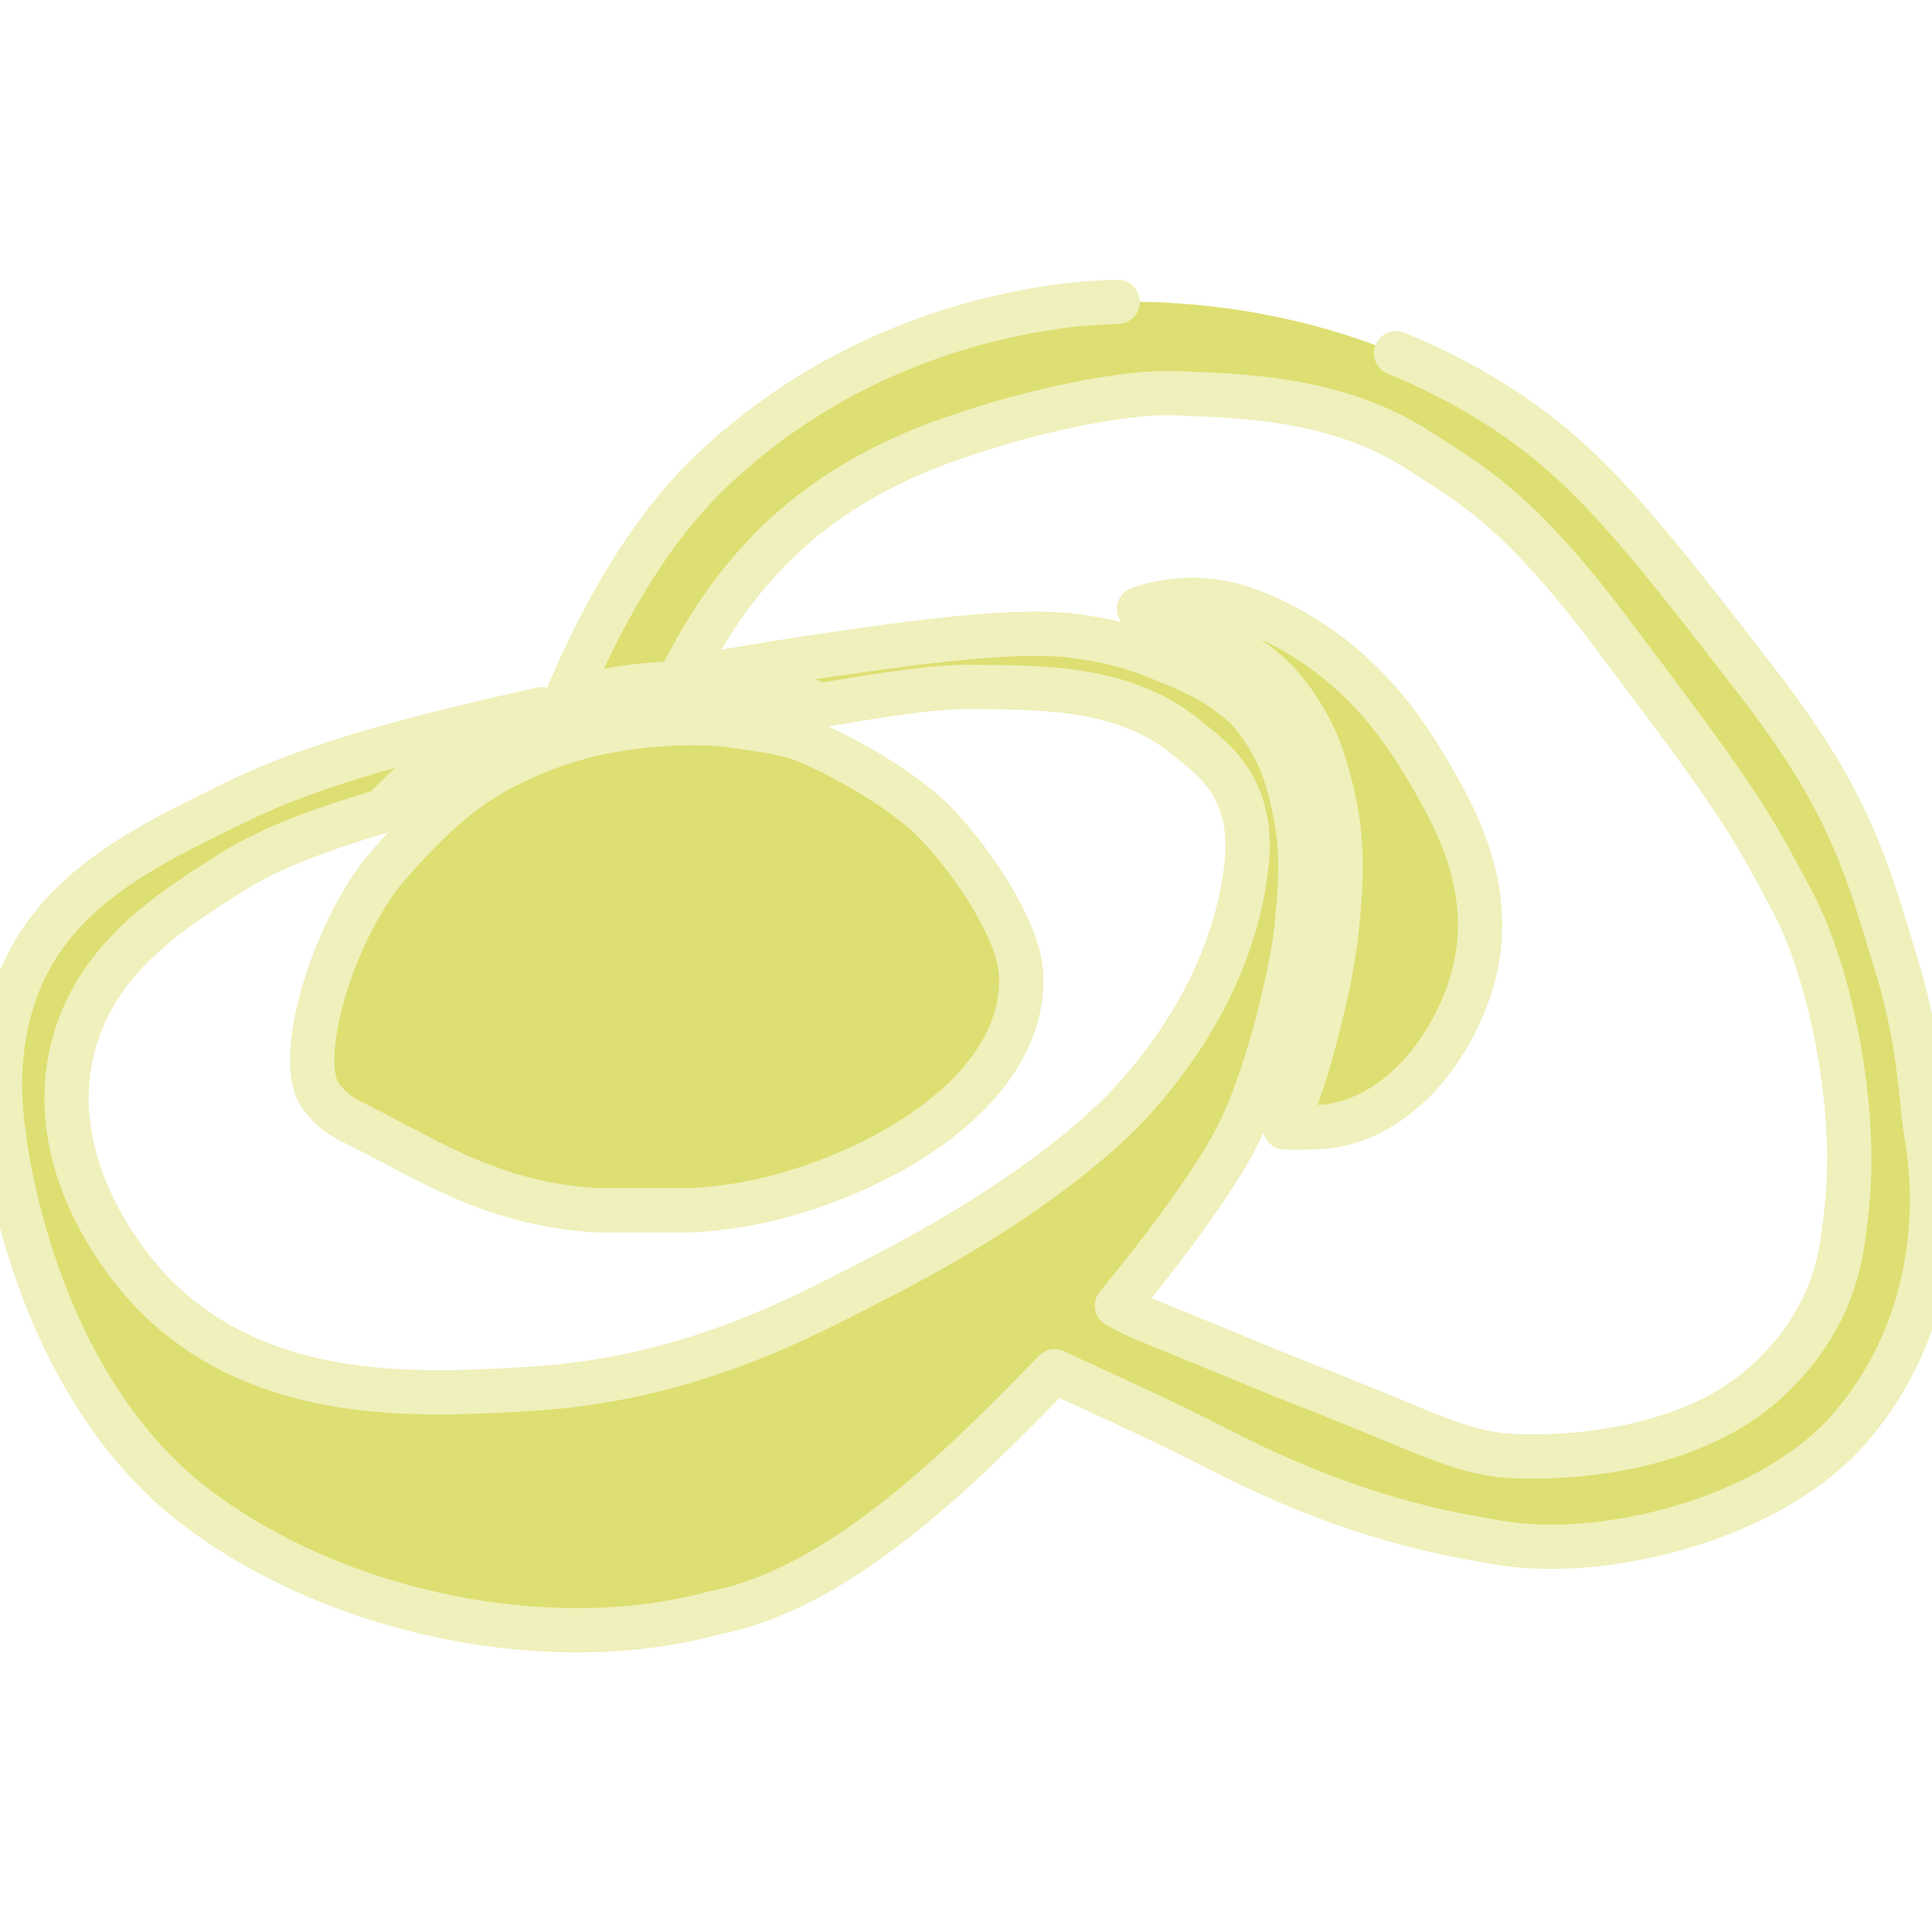
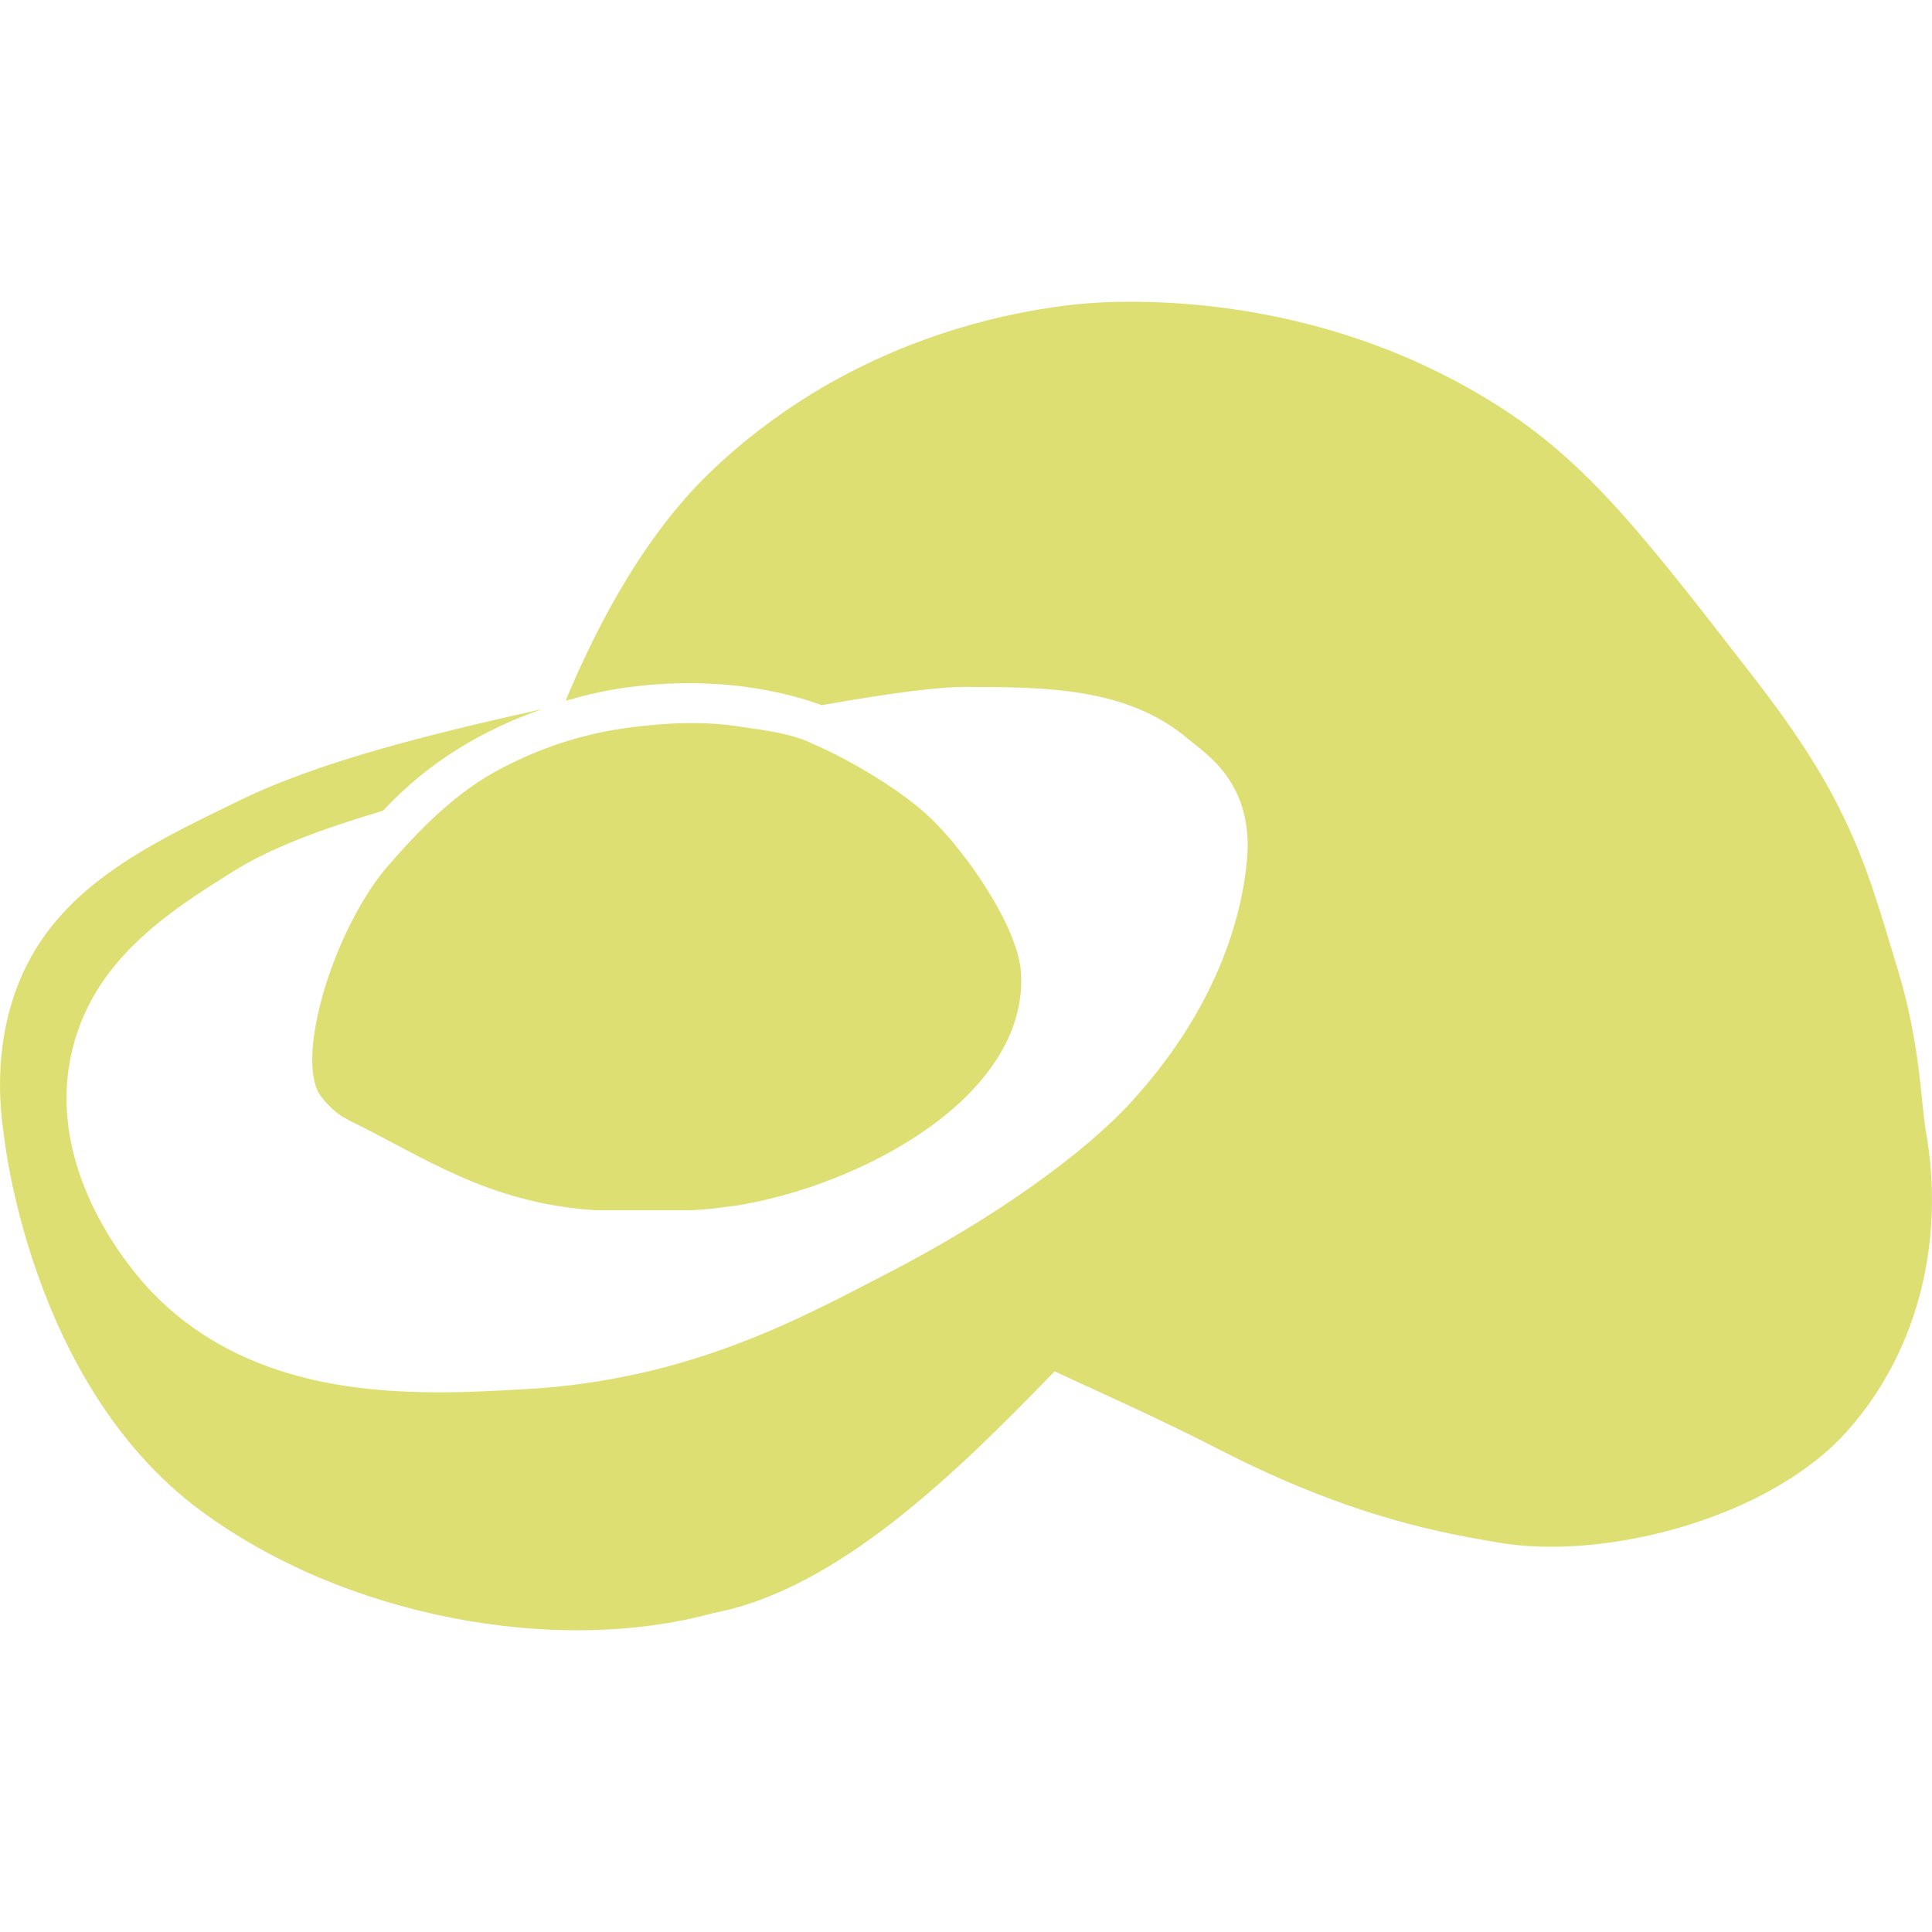
<svg xmlns="http://www.w3.org/2000/svg" viewBox="0 0 24 24" role="img" aria-label="ArangoDB">
-   <defs>
-     <clipPath id="tss_arangodb_ca">
-       <rect x="0" y="0" width="24" height="12.15" />
-     </clipPath>
-     <clipPath id="tss_arangodb_cb">
-       <rect x="0" y="11.95" width="24" height="12.05" />
-     </clipPath>
-   </defs>
-   <style>@keyframes tss_arangodb_ka{0%,100%{transform:translate(-1.6px, 0px);opacity:0.45}34%,82%{transform:translate(0,0);opacity:1}}@keyframes tss_arangodb_kb{0%,100%{transform:translate(1.6px, 0px);opacity:0.45}34%,82%{transform:translate(0,0);opacity:1}}.tss_arangodb_ka{animation:tss_arangodb_ka 3.6s cubic-bezier(0.22,1,0.36,1) infinite}.tss_arangodb_kb{animation:tss_arangodb_kb 3.6s cubic-bezier(0.22,1,0.36,1) infinite}@keyframes tss_arangodb_sp0{0%,0%{stroke-dashoffset:100;stroke-opacity:1}30%,78%{stroke-dashoffset:0;stroke-opacity:0.25}100%{stroke-dashoffset:-100;stroke-opacity:1}}.tss_arangodb_sp0{stroke-dasharray:100;animation:tss_arangodb_sp0 3.6s cubic-bezier(0.22,1,0.36,1) infinite}@keyframes tss_arangodb_sp1{0%,6%{stroke-dashoffset:100;stroke-opacity:1}35%,78%{stroke-dashoffset:0;stroke-opacity:0.25}100%{stroke-dashoffset:-100;stroke-opacity:1}}.tss_arangodb_sp1{stroke-dasharray:100;animation:tss_arangodb_sp1 3.6s cubic-bezier(0.22,1,0.36,1) infinite}@keyframes tss_arangodb_sp2{0%,12%{stroke-dashoffset:100;stroke-opacity:1}40%,78%{stroke-dashoffset:0;stroke-opacity:0.25}100%{stroke-dashoffset:-100;stroke-opacity:1}}.tss_arangodb_sp2{stroke-dasharray:100;animation:tss_arangodb_sp2 3.6s cubic-bezier(0.22,1,0.36,1) infinite}@keyframes tss_arangodb_sp3{0%,18%{stroke-dashoffset:100;stroke-opacity:1}44%,78%{stroke-dashoffset:0;stroke-opacity:0.25}100%{stroke-dashoffset:-100;stroke-opacity:1}}.tss_arangodb_sp3{stroke-dasharray:100;animation:tss_arangodb_sp3 3.6s cubic-bezier(0.22,1,0.36,1) infinite}@media (prefers-reduced-motion: reduce){.tss_arangodb_ka,.tss_arangodb_kb{animation:none!important;transform:none!important;opacity:1!important}.tss_arangodb_sp0{animation:none!important;stroke-dashoffset:0!important;stroke-opacity:0!important}.tss_arangodb_sp1{animation:none!important;stroke-dashoffset:0!important;stroke-opacity:0!important}.tss_arangodb_sp2{animation:none!important;stroke-dashoffset:0!important;stroke-opacity:0!important}.tss_arangodb_sp3{animation:none!important;stroke-dashoffset:0!important;stroke-opacity:0!important}}</style>
-   <g clip-path="url(#tss_arangodb_ca)">
-     <path class="tss_arangodb_ka" fill="#DDDF72" fill-rule="evenodd" d="M13.885 3.75c-.32.007-.536.032-.61.041-.878.106-2.81.49-4.466 2.088-.921.89-1.501 2.153-1.783 2.826.251-.072.502-.13.75-.164.94-.131 1.8-.013 2.431.219.89-.158 1.474-.228 1.782-.227.953.004 2.003-.008 2.775.65.208.178.82.542.725 1.515-.084.867-.474 1.933-1.428 2.982-.574.632-1.686 1.444-3.059 2.15-.995.511-2.412 1.313-4.469 1.426-.331.019-.708.041-1.105.04-1.012-.004-2.48-.138-3.545-1.249-.221-.231-1.31-1.458-1.002-2.93.248-1.185 1.229-1.798 2.016-2.292.447-.281 1.05-.512 1.861-.754.585-.63 1.274-1.017 1.975-1.262-1.394.312-2.784.652-3.788 1.15-1.15.557-2.236 1.082-2.707 2.237-.287.707-.263 1.42-.191 1.892 0 0 .31 3.096 2.441 4.674 1.784 1.323 4.413 1.812 6.374 1.276 1.543-.294 3.015-1.738 4.24-3.004l.006.004c.392.186 1.295.584 2.027.963 1.692.873 2.864 1.054 3.47 1.16 1.317.23 3.368-.292 4.341-1.383.932-1.045 1.203-2.454.98-3.711-.067-.386-.066-1.073-.349-2.016-.222-.737-.333-1.104-.494-1.496-.31-.758-.705-1.373-1.295-2.137-1.382-1.784-2.072-2.679-3.2-3.39-1.834-1.16-3.74-1.297-4.703-1.278zm.713 1.135c.814.033 2.014.046 3.051.725.603.397 1.182.68 2.338 2.21 1.56 2.069 1.711 2.301 2.293 3.405.443.84.822 2.55.65 3.885-.05.387-.09 1.209-.95 2.021-1.157 1.093-3.13.97-3.337.946-.629-.077-1.113-.371-2.582-.934l-1.816-.744c-.121-.048-.245-.115-.37-.18.417-.499 1.182-1.488 1.497-2.111.231-.466.385-.985.488-1.37.078-.308.195-.765.244-1.204.025-.229.045-.463.049-.663.004-.207-.001-.244-.01-.402a4.156 4.156 0 0 0-.201-.926 2.408 2.408 0 0 0-.457-.748 2.623 2.623 0 0 0-.51-.367c-.208-.113-.474-.216-.646-.283-.32-.125-.585-.196-1.067-.256a5.006 5.006 0 0 0-.451-.016c-.547.005-1.274.08-2.338.237-.68.095-1.357.208-2.024.334l.002-.006c.69-1.402 1.67-2.392 3.35-2.983 1.075-.377 2.198-.595 2.797-.57zm.272 2.566a2.08 2.08 0 0 0-.721.112c.378.093.743.284 1.064.426.255.138.49.313.633.462.249.261.46.616.569.93.099.29.206.71.226 1.06.009.15.016.22.012.438a8.02 8.02 0 0 1-.053.711c-.054.488-.178.965-.256 1.272a7.829 7.829 0 0 1-.383 1.144c.239.004.47-.002.602-.025.937-.164 1.561-1.126 1.752-1.904.268-1.102-.285-2.02-.654-2.633-.349-.577-.963-1.384-2.073-1.834a2.09 2.09 0 0 0-.718-.159zM7.844 9.035a4.64 4.64 0 0 0-1.511.457c-.53.254-.99.648-1.573 1.335-.65.815-1.112 2.387-.76 2.81.18.218.275.24.34.283.901.436 1.724 1.035 3.068 1.114h1.118c.234.002.545-.05.632-.059 1.547-.254 3.605-1.349 3.526-2.88-.03-.573-.683-1.512-1.127-1.935-.431-.41-1.147-.788-1.454-.917-.266-.131-.576-.167-.888-.213-.47-.078-.972-.048-1.371.005z" />
+   <style>@keyframes tss_arangodb_al{0%{opacity:0}4%,92%{opacity:1}98%,100%{opacity:0}}@keyframes tss_arangodb_pl{0%,58%{transform:scale(1)}79%{transform:scale(1.02)}100%{transform:scale(1)}}.tss_arangodb_al{animation:tss_arangodb_al 3.6s linear infinite}.tss_arangodb_pl{transform-box:fill-box;transform-origin:50% 50%;animation:tss_arangodb_pl 3.6s ease-in-out infinite}@keyframes tss_arangodb_pt0{0%,0%{opacity:0;transform:scale(.85)}38%{opacity:1;transform:scale(1.06)}44%,100%{opacity:1;transform:scale(1)}}.tss_arangodb_pt0{transform-box:fill-box;transform-origin:50% 50%;animation:tss_arangodb_pt0 3.6s cubic-bezier(.22,1,.36,1) infinite}@keyframes tss_arangodb_pt1{0%,9.5%{opacity:0;transform:scale(.85)}38%{opacity:1;transform:scale(1.06)}44%,100%{opacity:1;transform:scale(1)}}.tss_arangodb_pt1{transform-box:fill-box;transform-origin:50% 50%;animation:tss_arangodb_pt1 3.6s cubic-bezier(.22,1,.36,1) infinite}@keyframes tss_arangodb_pt2{0%,19%{opacity:0;transform:scale(.85)}38%{opacity:1;transform:scale(1.06)}44%,100%{opacity:1;transform:scale(1)}}.tss_arangodb_pt2{transform-box:fill-box;transform-origin:50% 50%;animation:tss_arangodb_pt2 3.6s cubic-bezier(.22,1,.36,1) infinite}@keyframes tss_arangodb_pt3{0%,28.5%{opacity:0;transform:scale(.85)}38%{opacity:1;transform:scale(1.06)}44%,100%{opacity:1;transform:scale(1)}}.tss_arangodb_pt3{transform-box:fill-box;transform-origin:50% 50%;animation:tss_arangodb_pt3 3.6s cubic-bezier(.22,1,.36,1) infinite}@media (prefers-reduced-motion: reduce){.tss_arangodb_al,.tss_arangodb_pl{animation:none!important}.tss_arangodb_al{opacity:1!important}.tss_arangodb_pl{transform:none!important}.tss_arangodb_pt0{animation:none!important;opacity:1!important;transform:none!important}.tss_arangodb_pt1{animation:none!important;opacity:1!important;transform:none!important}.tss_arangodb_pt2{animation:none!important;opacity:1!important;transform:none!important}.tss_arangodb_pt3{animation:none!important;opacity:1!important;transform:none!important}}</style>
+   <g class="tss_arangodb_al">
+     <g class="tss_arangodb_pl">
+       <g class="tss_arangodb_pt0">
+         <path fill="#DDDF72" fill-rule="evenodd" d="M13.885 3.75 c-0.32 0.007 -0.536 0.032 -0.61 0.041 c-0.878 0.106 -2.81 0.49 -4.466 2.088 c-0.921 0.89 -1.501 2.153 -1.783 2.826 c0.251 -0.072 0.502 -0.13 0.75 -0.164 c0.94 -0.131 1.8 -0.013 2.431 0.219 c0.89 -0.158 1.474 -0.228 1.782 -0.227 c0.953 0.004 2.003 -0.008 2.775 0.65 c0.208 0.178 0.82 0.542 0.725 1.515 c-0.084 0.867 -0.474 1.933 -1.428 2.982 c-0.574 0.632 -1.686 1.444 -3.059 2.15 c-0.995 0.511 -2.412 1.313 -4.469 1.426 c-0.331 0.019 -0.708 0.041 -1.105 0.04 c-1.012 -0.004 -2.48 -0.138 -3.545 -1.249 c-0.221 -0.231 -1.31 -1.458 -1.002 -2.93 c0.248 -1.185 1.229 -1.798 2.016 -2.292 c0.447 -0.281 1.05 -0.512 1.861 -0.754 c0.585 -0.63 1.274 -1.017 1.975 -1.262 c-1.394 0.312 -2.784 0.652 -3.788 1.15 c-1.15 0.557 -2.236 1.082 -2.707 2.237 c-0.287 0.707 -0.263 1.42 -0.191 1.892 c0 0 0.31 3.096 2.441 4.674 c1.784 1.323 4.413 1.812 6.374 1.276 c1.543 -0.294 3.015 -1.738 4.24 -3.004 l0.006 0.004 c0.392 0.186 1.295 0.584 2.027 0.963 c1.692 0.873 2.864 1.054 3.47 1.16 c1.317 0.23 3.368 -0.292 4.341 -1.383 c0.932 -1.045 1.203 -2.454 0.98 -3.711 c-0.067 -0.386 -0.066 -1.073 -0.349 -2.016 c-0.222 -0.737 -0.333 -1.104 -0.494 -1.496 c-0.31 -0.758 -0.705 -1.373 -1.295 -2.137 c-1.382 -1.784 -2.072 -2.679 -3.2 -3.39 c-1.834 -1.16 -3.74 -1.297 -4.703 -1.278 Z" />
+       </g>
+       <g class="tss_arangodb_pt1">
+         <path fill="#DDDF72" fill-rule="evenodd" d="M14.598 4.885 c0.814 0.033 2.014 0.046 3.051 0.725 c0.603 0.397 1.182 0.68 2.338 2.21 c1.56 2.069 1.711 2.301 2.293 3.405 c0.443 0.84 0.822 2.55 0.65 3.885 c-0.05 0.387 -0.09 1.209 -0.95 2.021 c-1.157 1.093 -3.13 0.97 -3.337 0.946 c-0.629 -0.077 -1.113 -0.371 -2.582 -0.934 l-1.816 -0.744 c-0.121 -0.048 -0.245 -0.115 -0.37 -0.18 c0.417 -0.499 1.182 -1.488 1.497 -2.111 c0.231 -0.466 0.385 -0.985 0.488 -1.37 c0.078 -0.308 0.195 -0.765 0.244 -1.204 c0.025 -0.229 0.045 -0.463 0.049 -0.663 c0.004 -0.207 -0.001 -0.244 -0.01 -0.402 a4.156 4.156 0 0 0 -0.201 -0.926 a2.408 2.408 0 0 0 -0.457 -0.748 a2.623 2.623 0 0 0 -0.51 -0.367 c-0.208 -0.113 -0.474 -0.216 -0.646 -0.283 c-0.32 -0.125 -0.585 -0.196 -1.067 -0.256 a5.006 5.006 0 0 0 -0.451 -0.016 c-0.547 0.005 -1.274 0.08 -2.338 0.237 c-0.68 0.095 -1.357 0.208 -2.024 0.334 l0.002 -0.006 c0.69 -1.402 1.67 -2.392 3.35 -2.983 c1.075 -0.377 2.198 -0.595 2.797 -0.57 Z" />
+       </g>
+       <g class="tss_arangodb_pt2">
+         <path fill="#DDDF72" fill-rule="evenodd" d="M14.87 7.451 a2.08 2.08 0 0 0 -0.721 0.112 c0.378 0.093 0.743 0.284 1.064 0.426 c0.255 0.138 0.49 0.313 0.633 0.462 c0.249 0.261 0.46 0.616 0.569 0.93 c0.099 0.29 0.206 0.71 0.226 1.06 c0.009 0.15 0.016 0.22 0.012 0.438 a8.02 8.02 0 0 1 -0.053 0.711 c-0.054 0.488 -0.178 0.965 -0.256 1.272 a7.829 7.829 0 0 1 -0.383 1.144 c0.239 0.004 0.47 -0.002 0.602 -0.025 c0.937 -0.164 1.561 -1.126 1.752 -1.904 c0.268 -1.102 -0.285 -2.02 -0.654 -2.633 c-0.349 -0.577 -0.963 -1.384 -2.073 -1.834 a2.09 2.09 0 0 0 -0.718 -0.159 Z" />
+       </g>
+       <g class="tss_arangodb_pt3">
+         <path fill="#DDDF72" fill-rule="evenodd" d="M7.844 9.035 a4.64 4.64 0 0 0 -1.511 0.457 c-0.53 0.254 -0.99 0.648 -1.573 1.335 c-0.65 0.815 -1.112 2.387 -0.76 2.81 c0.18 0.218 0.275 0.24 0.34 0.283 c0.901 0.436 1.724 1.035 3.068 1.114 h1.118 c0.234 0.002 0.545 -0.05 0.632 -0.059 c1.547 -0.254 3.605 -1.349 3.526 -2.88 c-0.03 -0.573 -0.683 -1.512 -1.127 -1.935 c-0.431 -0.41 -1.147 -0.788 -1.454 -0.917 c-0.266 -0.131 -0.576 -0.167 -0.888 -0.213 c-0.47 -0.078 -0.972 -0.048 -1.371 0.005 Z" />
+       </g>
+     </g>
  </g>
-   <g clip-path="url(#tss_arangodb_cb)">
-     <path class="tss_arangodb_kb" fill="#DDDF72" fill-rule="evenodd" d="M13.885 3.75c-.32.007-.536.032-.61.041-.878.106-2.81.49-4.466 2.088-.921.89-1.501 2.153-1.783 2.826.251-.072.502-.13.75-.164.94-.131 1.8-.013 2.431.219.89-.158 1.474-.228 1.782-.227.953.004 2.003-.008 2.775.65.208.178.82.542.725 1.515-.084.867-.474 1.933-1.428 2.982-.574.632-1.686 1.444-3.059 2.15-.995.511-2.412 1.313-4.469 1.426-.331.019-.708.041-1.105.04-1.012-.004-2.48-.138-3.545-1.249-.221-.231-1.31-1.458-1.002-2.93.248-1.185 1.229-1.798 2.016-2.292.447-.281 1.05-.512 1.861-.754.585-.63 1.274-1.017 1.975-1.262-1.394.312-2.784.652-3.788 1.15-1.15.557-2.236 1.082-2.707 2.237-.287.707-.263 1.42-.191 1.892 0 0 .31 3.096 2.441 4.674 1.784 1.323 4.413 1.812 6.374 1.276 1.543-.294 3.015-1.738 4.24-3.004l.006.004c.392.186 1.295.584 2.027.963 1.692.873 2.864 1.054 3.47 1.16 1.317.23 3.368-.292 4.341-1.383.932-1.045 1.203-2.454.98-3.711-.067-.386-.066-1.073-.349-2.016-.222-.737-.333-1.104-.494-1.496-.31-.758-.705-1.373-1.295-2.137-1.382-1.784-2.072-2.679-3.2-3.39-1.834-1.16-3.74-1.297-4.703-1.278zm.713 1.135c.814.033 2.014.046 3.051.725.603.397 1.182.68 2.338 2.21 1.56 2.069 1.711 2.301 2.293 3.405.443.84.822 2.55.65 3.885-.05.387-.09 1.209-.95 2.021-1.157 1.093-3.13.97-3.337.946-.629-.077-1.113-.371-2.582-.934l-1.816-.744c-.121-.048-.245-.115-.37-.18.417-.499 1.182-1.488 1.497-2.111.231-.466.385-.985.488-1.37.078-.308.195-.765.244-1.204.025-.229.045-.463.049-.663.004-.207-.001-.244-.01-.402a4.156 4.156 0 0 0-.201-.926 2.408 2.408 0 0 0-.457-.748 2.623 2.623 0 0 0-.51-.367c-.208-.113-.474-.216-.646-.283-.32-.125-.585-.196-1.067-.256a5.006 5.006 0 0 0-.451-.016c-.547.005-1.274.08-2.338.237-.68.095-1.357.208-2.024.334l.002-.006c.69-1.402 1.67-2.392 3.35-2.983 1.075-.377 2.198-.595 2.797-.57zm.272 2.566a2.08 2.08 0 0 0-.721.112c.378.093.743.284 1.064.426.255.138.49.313.633.462.249.261.46.616.569.93.099.29.206.71.226 1.06.009.15.016.22.012.438a8.02 8.02 0 0 1-.053.711c-.054.488-.178.965-.256 1.272a7.829 7.829 0 0 1-.383 1.144c.239.004.47-.002.602-.025.937-.164 1.561-1.126 1.752-1.904.268-1.102-.285-2.02-.654-2.633-.349-.577-.963-1.384-2.073-1.834a2.09 2.09 0 0 0-.718-.159zM7.844 9.035a4.64 4.64 0 0 0-1.511.457c-.53.254-.99.648-1.573 1.335-.65.815-1.112 2.387-.76 2.81.18.218.275.24.34.283.901.436 1.724 1.035 3.068 1.114h1.118c.234.002.545-.05.632-.059 1.547-.254 3.605-1.349 3.526-2.88-.03-.573-.683-1.512-1.127-1.935-.431-.41-1.147-.788-1.454-.917-.266-.131-.576-.167-.888-.213-.47-.078-.972-.048-1.371.005z" />
-   </g>
-   <path class="tss_arangodb_sp0" pathLength="100" fill="none" stroke="#EFF0BB" stroke-width="0.55" stroke-linecap="round" stroke-linejoin="round" d="M13.885 3.75 c-0.32 0.007 -0.536 0.032 -0.61 0.041 c-0.878 0.106 -2.81 0.49 -4.466 2.088 c-0.921 0.89 -1.501 2.153 -1.783 2.826 c0.251 -0.072 0.502 -0.13 0.75 -0.164 c0.94 -0.131 1.8 -0.013 2.431 0.219 c0.89 -0.158 1.474 -0.228 1.782 -0.227 c0.953 0.004 2.003 -0.008 2.775 0.65 c0.208 0.178 0.82 0.542 0.725 1.515 c-0.084 0.867 -0.474 1.933 -1.428 2.982 c-0.574 0.632 -1.686 1.444 -3.059 2.15 c-0.995 0.511 -2.412 1.313 -4.469 1.426 c-0.331 0.019 -0.708 0.041 -1.105 0.04 c-1.012 -0.004 -2.48 -0.138 -3.545 -1.249 c-0.221 -0.231 -1.31 -1.458 -1.002 -2.93 c0.248 -1.185 1.229 -1.798 2.016 -2.292 c0.447 -0.281 1.05 -0.512 1.861 -0.754 c0.585 -0.63 1.274 -1.017 1.975 -1.262 c-1.394 0.312 -2.784 0.652 -3.788 1.15 c-1.15 0.557 -2.236 1.082 -2.707 2.237 c-0.287 0.707 -0.263 1.42 -0.191 1.892 c0 0 0.31 3.096 2.441 4.674 c1.784 1.323 4.413 1.812 6.374 1.276 c1.543 -0.294 3.015 -1.738 4.24 -3.004 l0.006 0.004 c0.392 0.186 1.295 0.584 2.027 0.963 c1.692 0.873 2.864 1.054 3.47 1.16 c1.317 0.23 3.368 -0.292 4.341 -1.383 c0.932 -1.045 1.203 -2.454 0.98 -3.711 c-0.067 -0.386 -0.066 -1.073 -0.349 -2.016 c-0.222 -0.737 -0.333 -1.104 -0.494 -1.496 c-0.31 -0.758 -0.705 -1.373 -1.295 -2.137 c-1.382 -1.784 -2.072 -2.679 -3.2 -3.39 c-1.834 -1.16 -3.74 -1.297 -4.703 -1.278 Z" />
-   <path class="tss_arangodb_sp1" pathLength="100" fill="none" stroke="#EFF0BB" stroke-width="0.55" stroke-linecap="round" stroke-linejoin="round" d="M14.598 4.885 c0.814 0.033 2.014 0.046 3.051 0.725 c0.603 0.397 1.182 0.68 2.338 2.21 c1.56 2.069 1.711 2.301 2.293 3.405 c0.443 0.84 0.822 2.55 0.65 3.885 c-0.05 0.387 -0.09 1.209 -0.95 2.021 c-1.157 1.093 -3.13 0.97 -3.337 0.946 c-0.629 -0.077 -1.113 -0.371 -2.582 -0.934 l-1.816 -0.744 c-0.121 -0.048 -0.245 -0.115 -0.37 -0.18 c0.417 -0.499 1.182 -1.488 1.497 -2.111 c0.231 -0.466 0.385 -0.985 0.488 -1.37 c0.078 -0.308 0.195 -0.765 0.244 -1.204 c0.025 -0.229 0.045 -0.463 0.049 -0.663 c0.004 -0.207 -0.001 -0.244 -0.01 -0.402 a4.156 4.156 0 0 0 -0.201 -0.926 a2.408 2.408 0 0 0 -0.457 -0.748 a2.623 2.623 0 0 0 -0.51 -0.367 c-0.208 -0.113 -0.474 -0.216 -0.646 -0.283 c-0.32 -0.125 -0.585 -0.196 -1.067 -0.256 a5.006 5.006 0 0 0 -0.451 -0.016 c-0.547 0.005 -1.274 0.08 -2.338 0.237 c-0.68 0.095 -1.357 0.208 -2.024 0.334 l0.002 -0.006 c0.69 -1.402 1.67 -2.392 3.35 -2.983 c1.075 -0.377 2.198 -0.595 2.797 -0.57 Z" />
-   <path class="tss_arangodb_sp2" pathLength="100" fill="none" stroke="#EFF0BB" stroke-width="0.55" stroke-linecap="round" stroke-linejoin="round" d="M14.87 7.451 a2.08 2.08 0 0 0 -0.721 0.112 c0.378 0.093 0.743 0.284 1.064 0.426 c0.255 0.138 0.49 0.313 0.633 0.462 c0.249 0.261 0.46 0.616 0.569 0.93 c0.099 0.29 0.206 0.71 0.226 1.06 c0.009 0.15 0.016 0.22 0.012 0.438 a8.02 8.02 0 0 1 -0.053 0.711 c-0.054 0.488 -0.178 0.965 -0.256 1.272 a7.829 7.829 0 0 1 -0.383 1.144 c0.239 0.004 0.47 -0.002 0.602 -0.025 c0.937 -0.164 1.561 -1.126 1.752 -1.904 c0.268 -1.102 -0.285 -2.02 -0.654 -2.633 c-0.349 -0.577 -0.963 -1.384 -2.073 -1.834 a2.09 2.09 0 0 0 -0.718 -0.159 Z" />
-   <path class="tss_arangodb_sp3" pathLength="100" fill="none" stroke="#EFF0BB" stroke-width="0.55" stroke-linecap="round" stroke-linejoin="round" d="M7.844 9.035 a4.64 4.64 0 0 0 -1.511 0.457 c-0.53 0.254 -0.99 0.648 -1.573 1.335 c-0.65 0.815 -1.112 2.387 -0.76 2.81 c0.18 0.218 0.275 0.24 0.34 0.283 c0.901 0.436 1.724 1.035 3.068 1.114 h1.118 c0.234 0.002 0.545 -0.05 0.632 -0.059 c1.547 -0.254 3.605 -1.349 3.526 -2.88 c-0.03 -0.573 -0.683 -1.512 -1.127 -1.935 c-0.431 -0.41 -1.147 -0.788 -1.454 -0.917 c-0.266 -0.131 -0.576 -0.167 -0.888 -0.213 c-0.47 -0.078 -0.972 -0.048 -1.371 0.005 Z" />
</svg>
